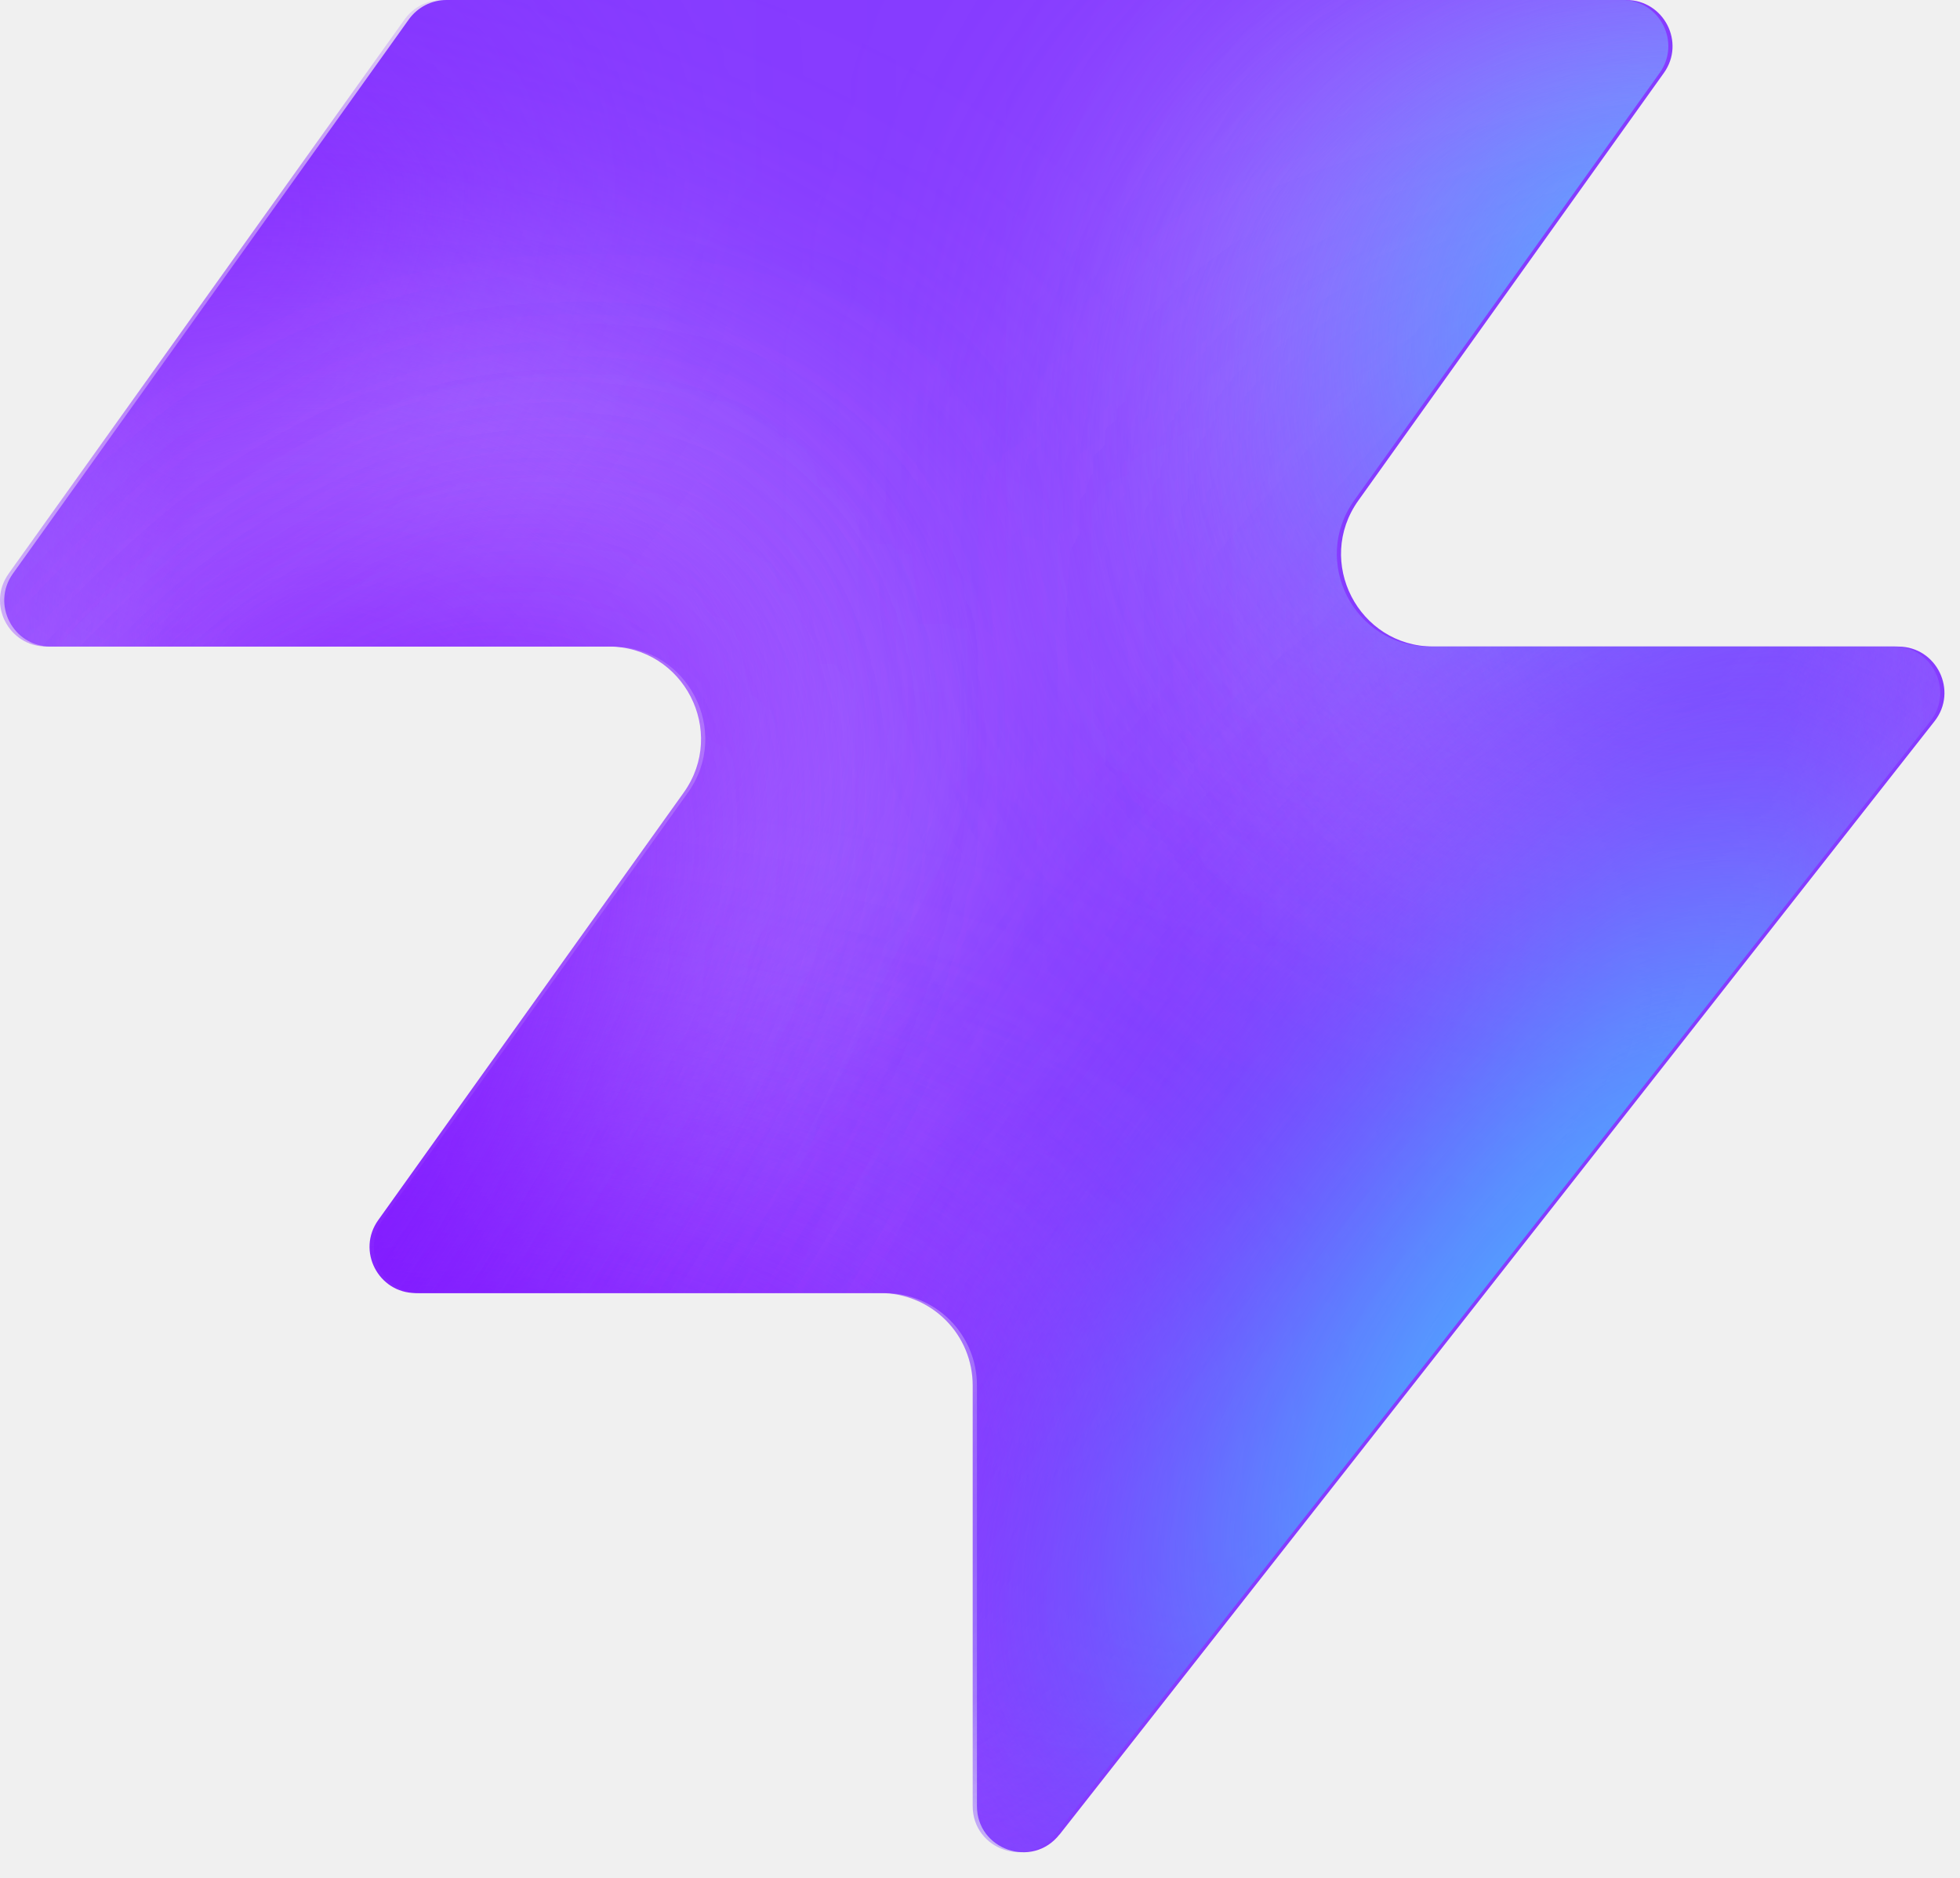
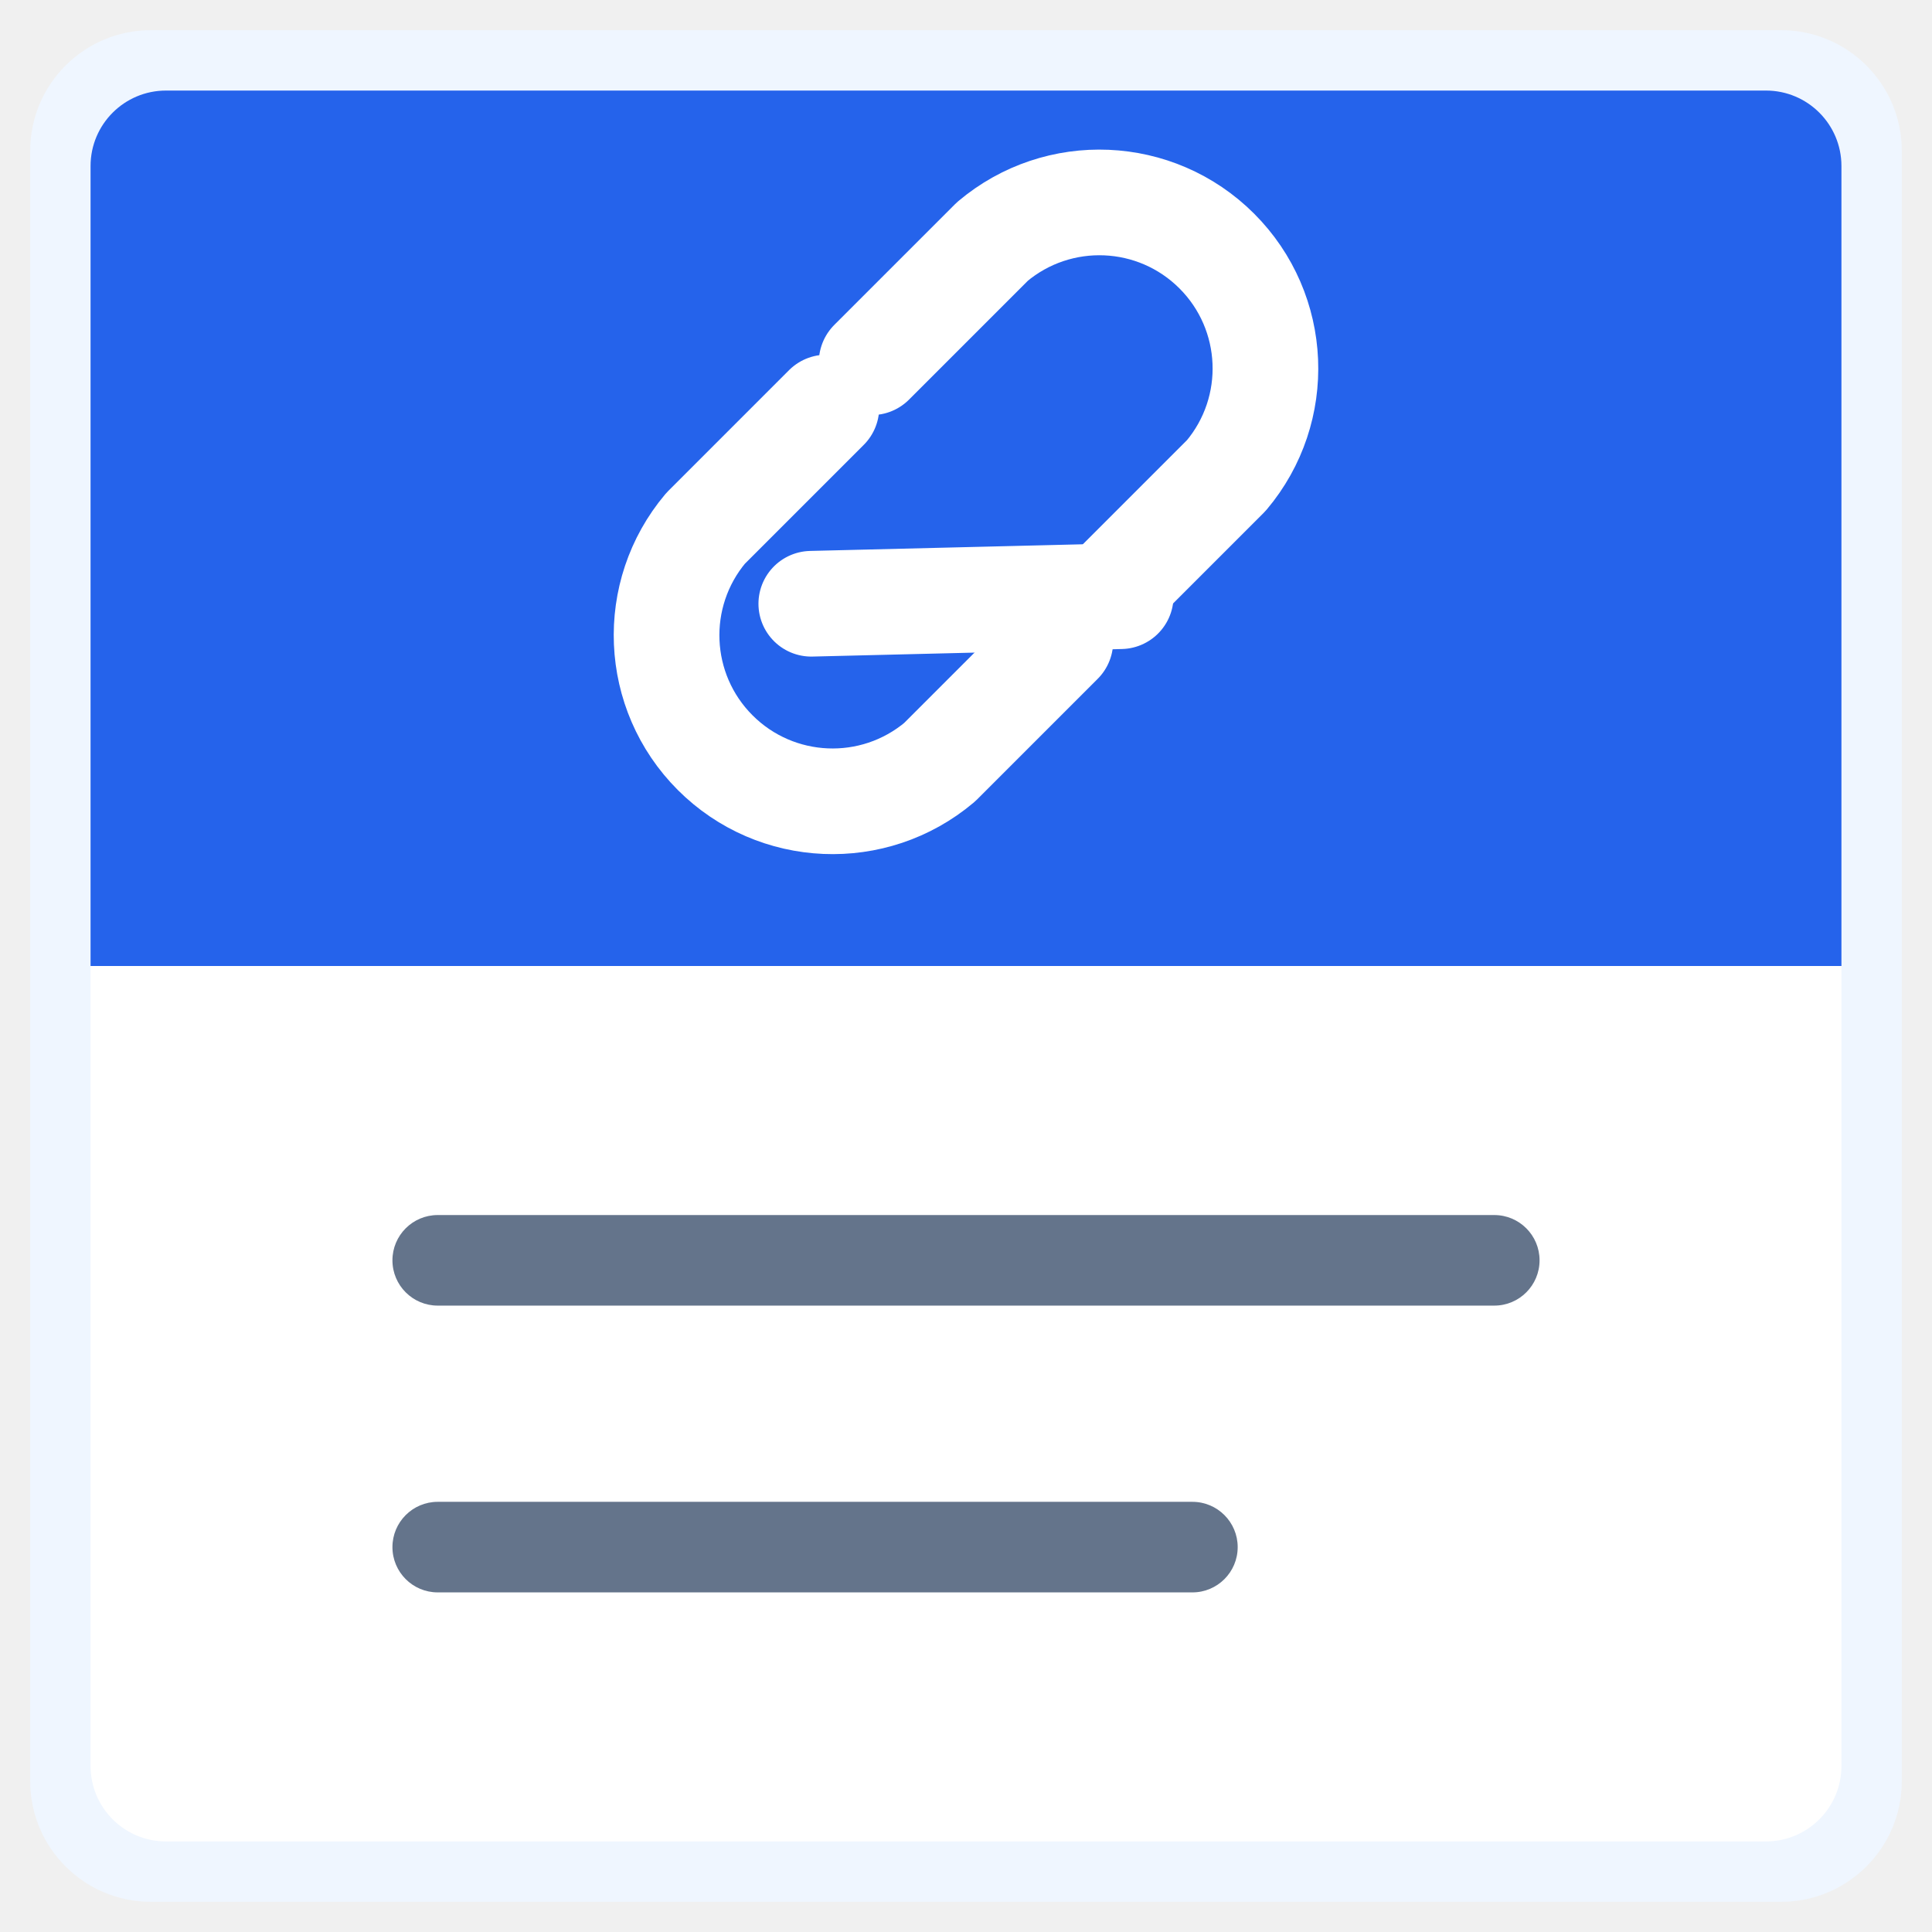
- <svg xmlns="http://www.w3.org/2000/svg" width="48" height="46" fill="none" viewBox="0 0 48 46">
-   <path fill="#863bff" d="M25.946 44.938c-.664.845-2.021.375-2.021-.698V33.937a2.26 2.26 0 0 0-2.262-2.262H10.287c-.92 0-1.456-1.04-.92-1.788l7.48-10.471c1.07-1.497 0-3.578-1.842-3.578H1.237c-.92 0-1.456-1.04-.92-1.788L10.013.474c.214-.297.556-.474.92-.474h28.894c.92 0 1.456 1.04.92 1.788l-7.48 10.471c-1.07 1.498 0 3.579 1.842 3.579h11.377c.943 0 1.473 1.088.89 1.83L25.947 44.94z" style="fill:#863bff;fill:color(display-p3 .525 .23 1);fill-opacity:1" />
-   <mask id="a" width="48" height="46" x="0" y="0" maskUnits="userSpaceOnUse" style="mask-type:alpha">
-     <path fill="#000" d="M25.842 44.938c-.664.844-2.021.375-2.021-.698V33.937a2.26 2.26 0 0 0-2.262-2.262H10.183c-.92 0-1.456-1.04-.92-1.788l7.48-10.471c1.07-1.498 0-3.579-1.842-3.579H1.133c-.92 0-1.456-1.04-.92-1.787L9.91.473c.214-.297.556-.474.92-.474h28.894c.92 0 1.456 1.04.92 1.788l-7.48 10.471c-1.07 1.498 0 3.578 1.842 3.578h11.377c.943 0 1.473 1.088.89 1.832L25.843 44.94z" style="fill:#000;fill-opacity:1" />
-   </mask>
-   <g mask="url(#a)">
-     <g filter="url(#b)">
-       <ellipse cx="5.508" cy="14.704" fill="#ede6ff" rx="5.508" ry="14.704" style="fill:#ede6ff;fill:color(display-p3 .927 .903 1);fill-opacity:1" transform="matrix(.00324 1 1 -.00324 -4.47 31.516)" />
+ <svg xmlns="http://www.w3.org/2000/svg" viewBox="0 0 512 512">
+   <defs>
+     <clipPath id="card">
+       <rect x="24" y="24" width="464" height="464" rx="20" />
+     </clipPath>
+   </defs>
+   <rect x="8" y="8" width="496" height="496" rx="32" fill="#eff6ff" />
+   <g clip-path="url(#card)">
+     <rect x="24" y="24" width="464" height="232" fill="#2563eb" />
+     <rect x="24" y="256" width="464" height="232" fill="#fff" />
+     <g fill="none" stroke="#fff" stroke-linecap="round" stroke-linejoin="round" stroke-width="28">
+       <path d="m219 108-32 32a44 44 0 0 0 62 62l32-32" />
+       <path d="m293 158 32-32a44 44 0 0 0-62-62l-32 32" />
+       <path d="m215 160 82-2" />
    </g>
-     <g filter="url(#c)">
-       <ellipse cx="10.399" cy="29.851" fill="#ede6ff" rx="10.399" ry="29.851" style="fill:#ede6ff;fill:color(display-p3 .927 .903 1);fill-opacity:1" transform="matrix(.00324 1 1 -.00324 -39.328 7.883)" />
-     </g>
-     <g filter="url(#d)">
-       <ellipse cx="5.508" cy="30.487" fill="#7e14ff" rx="5.508" ry="30.487" style="fill:#7e14ff;fill:color(display-p3 .492 .077 1);fill-opacity:1" transform="rotate(89.814 -25.913 -14.639)scale(1 -1)" />
-     </g>
-     <g filter="url(#e)">
-       <ellipse cx="5.508" cy="30.599" fill="#7e14ff" rx="5.508" ry="30.599" style="fill:#7e14ff;fill:color(display-p3 .492 .077 1);fill-opacity:1" transform="rotate(89.814 -32.644 -3.334)scale(1 -1)" />
-     </g>
-     <g filter="url(#f)">
-       <ellipse cx="5.508" cy="30.599" fill="#7e14ff" rx="5.508" ry="30.599" style="fill:#7e14ff;fill:color(display-p3 .492 .077 1);fill-opacity:1" transform="matrix(.00324 1 1 -.00324 -34.34 30.47)" />
-     </g>
-     <g filter="url(#g)">
-       <ellipse cx="14.072" cy="22.078" fill="#ede6ff" rx="14.072" ry="22.078" style="fill:#ede6ff;fill:color(display-p3 .927 .903 1);fill-opacity:1" transform="rotate(93.35 24.506 48.493)scale(-1 1)" />
-     </g>
-     <g filter="url(#h)">
-       <ellipse cx="3.47" cy="21.501" fill="#7e14ff" rx="3.47" ry="21.501" style="fill:#7e14ff;fill:color(display-p3 .492 .077 1);fill-opacity:1" transform="rotate(89.009 28.708 47.59)scale(-1 1)" />
-     </g>
-     <g filter="url(#i)">
-       <ellipse cx="3.47" cy="21.501" fill="#7e14ff" rx="3.47" ry="21.501" style="fill:#7e14ff;fill:color(display-p3 .492 .077 1);fill-opacity:1" transform="rotate(89.009 28.708 47.59)scale(-1 1)" />
-     </g>
-     <g filter="url(#j)">
-       <ellipse cx=".387" cy="8.972" fill="#7e14ff" rx="4.407" ry="29.108" style="fill:#7e14ff;fill:color(display-p3 .492 .077 1);fill-opacity:1" transform="rotate(39.51 .387 8.972)" />
-     </g>
-     <g filter="url(#k)">
-       <ellipse cx="47.523" cy="-6.092" fill="#7e14ff" rx="4.407" ry="29.108" style="fill:#7e14ff;fill:color(display-p3 .492 .077 1);fill-opacity:1" transform="rotate(37.892 47.523 -6.092)" />
-     </g>
-     <g filter="url(#l)">
-       <ellipse cx="41.412" cy="6.333" fill="#47bfff" rx="5.971" ry="9.665" style="fill:#47bfff;fill:color(display-p3 .28 .748 1);fill-opacity:1" transform="rotate(37.892 41.412 6.333)" />
-     </g>
-     <g filter="url(#m)">
-       <ellipse cx="-1.879" cy="38.332" fill="#7e14ff" rx="4.407" ry="29.108" style="fill:#7e14ff;fill:color(display-p3 .492 .077 1);fill-opacity:1" transform="rotate(37.892 -1.88 38.332)" />
-     </g>
-     <g filter="url(#n)">
-       <ellipse cx="-1.879" cy="38.332" fill="#7e14ff" rx="4.407" ry="29.108" style="fill:#7e14ff;fill:color(display-p3 .492 .077 1);fill-opacity:1" transform="rotate(37.892 -1.88 38.332)" />
-     </g>
-     <g filter="url(#o)">
-       <ellipse cx="35.651" cy="29.907" fill="#7e14ff" rx="4.407" ry="29.108" style="fill:#7e14ff;fill:color(display-p3 .492 .077 1);fill-opacity:1" transform="rotate(37.892 35.651 29.907)" />
-     </g>
-     <g filter="url(#p)">
-       <ellipse cx="38.418" cy="32.4" fill="#47bfff" rx="5.971" ry="15.297" style="fill:#47bfff;fill:color(display-p3 .28 .748 1);fill-opacity:1" transform="rotate(37.892 38.418 32.4)" />
-     </g>
+     <rect x="104" y="322" width="304" height="24" rx="12" fill="#64748b" />
+     <rect x="104" y="398" width="224" height="24" rx="12" fill="#64748b" />
  </g>
-   <defs>
-     <filter id="b" width="60.045" height="41.654" x="-19.77" y="16.149" color-interpolation-filters="sRGB" filterUnits="userSpaceOnUse">
-       <feFlood flood-opacity="0" result="BackgroundImageFix" />
-       <feBlend in="SourceGraphic" in2="BackgroundImageFix" result="shape" />
-       <feGaussianBlur result="effect1_foregroundBlur_2002_17158" stdDeviation="7.659" />
-     </filter>
-     <filter id="c" width="90.34" height="51.437" x="-54.613" y="-7.533" color-interpolation-filters="sRGB" filterUnits="userSpaceOnUse">
-       <feFlood flood-opacity="0" result="BackgroundImageFix" />
-       <feBlend in="SourceGraphic" in2="BackgroundImageFix" result="shape" />
-       <feGaussianBlur result="effect1_foregroundBlur_2002_17158" stdDeviation="7.659" />
-     </filter>
-     <filter id="d" width="79.355" height="29.4" x="-49.64" y="2.03" color-interpolation-filters="sRGB" filterUnits="userSpaceOnUse">
-       <feFlood flood-opacity="0" result="BackgroundImageFix" />
-       <feBlend in="SourceGraphic" in2="BackgroundImageFix" result="shape" />
-       <feGaussianBlur result="effect1_foregroundBlur_2002_17158" stdDeviation="4.596" />
-     </filter>
-     <filter id="e" width="79.579" height="29.4" x="-45.045" y="20.029" color-interpolation-filters="sRGB" filterUnits="userSpaceOnUse">
-       <feFlood flood-opacity="0" result="BackgroundImageFix" />
-       <feBlend in="SourceGraphic" in2="BackgroundImageFix" result="shape" />
-       <feGaussianBlur result="effect1_foregroundBlur_2002_17158" stdDeviation="4.596" />
-     </filter>
-     <filter id="f" width="79.579" height="29.4" x="-43.513" y="21.178" color-interpolation-filters="sRGB" filterUnits="userSpaceOnUse">
-       <feFlood flood-opacity="0" result="BackgroundImageFix" />
-       <feBlend in="SourceGraphic" in2="BackgroundImageFix" result="shape" />
-       <feGaussianBlur result="effect1_foregroundBlur_2002_17158" stdDeviation="4.596" />
-     </filter>
-     <filter id="g" width="74.749" height="58.852" x="15.756" y="-17.901" color-interpolation-filters="sRGB" filterUnits="userSpaceOnUse">
-       <feFlood flood-opacity="0" result="BackgroundImageFix" />
-       <feBlend in="SourceGraphic" in2="BackgroundImageFix" result="shape" />
-       <feGaussianBlur result="effect1_foregroundBlur_2002_17158" stdDeviation="7.659" />
-     </filter>
-     <filter id="h" width="61.377" height="25.362" x="23.548" y="2.284" color-interpolation-filters="sRGB" filterUnits="userSpaceOnUse">
-       <feFlood flood-opacity="0" result="BackgroundImageFix" />
-       <feBlend in="SourceGraphic" in2="BackgroundImageFix" result="shape" />
-       <feGaussianBlur result="effect1_foregroundBlur_2002_17158" stdDeviation="4.596" />
-     </filter>
-     <filter id="i" width="61.377" height="25.362" x="23.548" y="2.284" color-interpolation-filters="sRGB" filterUnits="userSpaceOnUse">
-       <feFlood flood-opacity="0" result="BackgroundImageFix" />
-       <feBlend in="SourceGraphic" in2="BackgroundImageFix" result="shape" />
-       <feGaussianBlur result="effect1_foregroundBlur_2002_17158" stdDeviation="4.596" />
-     </filter>
-     <filter id="j" width="56.045" height="63.649" x="-27.636" y="-22.853" color-interpolation-filters="sRGB" filterUnits="userSpaceOnUse">
-       <feFlood flood-opacity="0" result="BackgroundImageFix" />
-       <feBlend in="SourceGraphic" in2="BackgroundImageFix" result="shape" />
-       <feGaussianBlur result="effect1_foregroundBlur_2002_17158" stdDeviation="4.596" />
-     </filter>
-     <filter id="k" width="54.814" height="64.646" x="20.116" y="-38.415" color-interpolation-filters="sRGB" filterUnits="userSpaceOnUse">
-       <feFlood flood-opacity="0" result="BackgroundImageFix" />
-       <feBlend in="SourceGraphic" in2="BackgroundImageFix" result="shape" />
-       <feGaussianBlur result="effect1_foregroundBlur_2002_17158" stdDeviation="4.596" />
-     </filter>
-     <filter id="l" width="33.541" height="35.313" x="24.641" y="-11.323" color-interpolation-filters="sRGB" filterUnits="userSpaceOnUse">
-       <feFlood flood-opacity="0" result="BackgroundImageFix" />
-       <feBlend in="SourceGraphic" in2="BackgroundImageFix" result="shape" />
-       <feGaussianBlur result="effect1_foregroundBlur_2002_17158" stdDeviation="4.596" />
-     </filter>
-     <filter id="m" width="54.814" height="64.646" x="-29.286" y="6.009" color-interpolation-filters="sRGB" filterUnits="userSpaceOnUse">
-       <feFlood flood-opacity="0" result="BackgroundImageFix" />
-       <feBlend in="SourceGraphic" in2="BackgroundImageFix" result="shape" />
-       <feGaussianBlur result="effect1_foregroundBlur_2002_17158" stdDeviation="4.596" />
-     </filter>
-     <filter id="n" width="54.814" height="64.646" x="-29.286" y="6.009" color-interpolation-filters="sRGB" filterUnits="userSpaceOnUse">
-       <feFlood flood-opacity="0" result="BackgroundImageFix" />
-       <feBlend in="SourceGraphic" in2="BackgroundImageFix" result="shape" />
-       <feGaussianBlur result="effect1_foregroundBlur_2002_17158" stdDeviation="4.596" />
-     </filter>
-     <filter id="o" width="54.814" height="64.646" x="8.244" y="-2.416" color-interpolation-filters="sRGB" filterUnits="userSpaceOnUse">
-       <feFlood flood-opacity="0" result="BackgroundImageFix" />
-       <feBlend in="SourceGraphic" in2="BackgroundImageFix" result="shape" />
-       <feGaussianBlur result="effect1_foregroundBlur_2002_17158" stdDeviation="4.596" />
-     </filter>
-     <filter id="p" width="39.409" height="43.623" x="18.713" y="10.588" color-interpolation-filters="sRGB" filterUnits="userSpaceOnUse">
-       <feFlood flood-opacity="0" result="BackgroundImageFix" />
-       <feBlend in="SourceGraphic" in2="BackgroundImageFix" result="shape" />
-       <feGaussianBlur result="effect1_foregroundBlur_2002_17158" stdDeviation="4.596" />
-     </filter>
-   </defs>
</svg>
